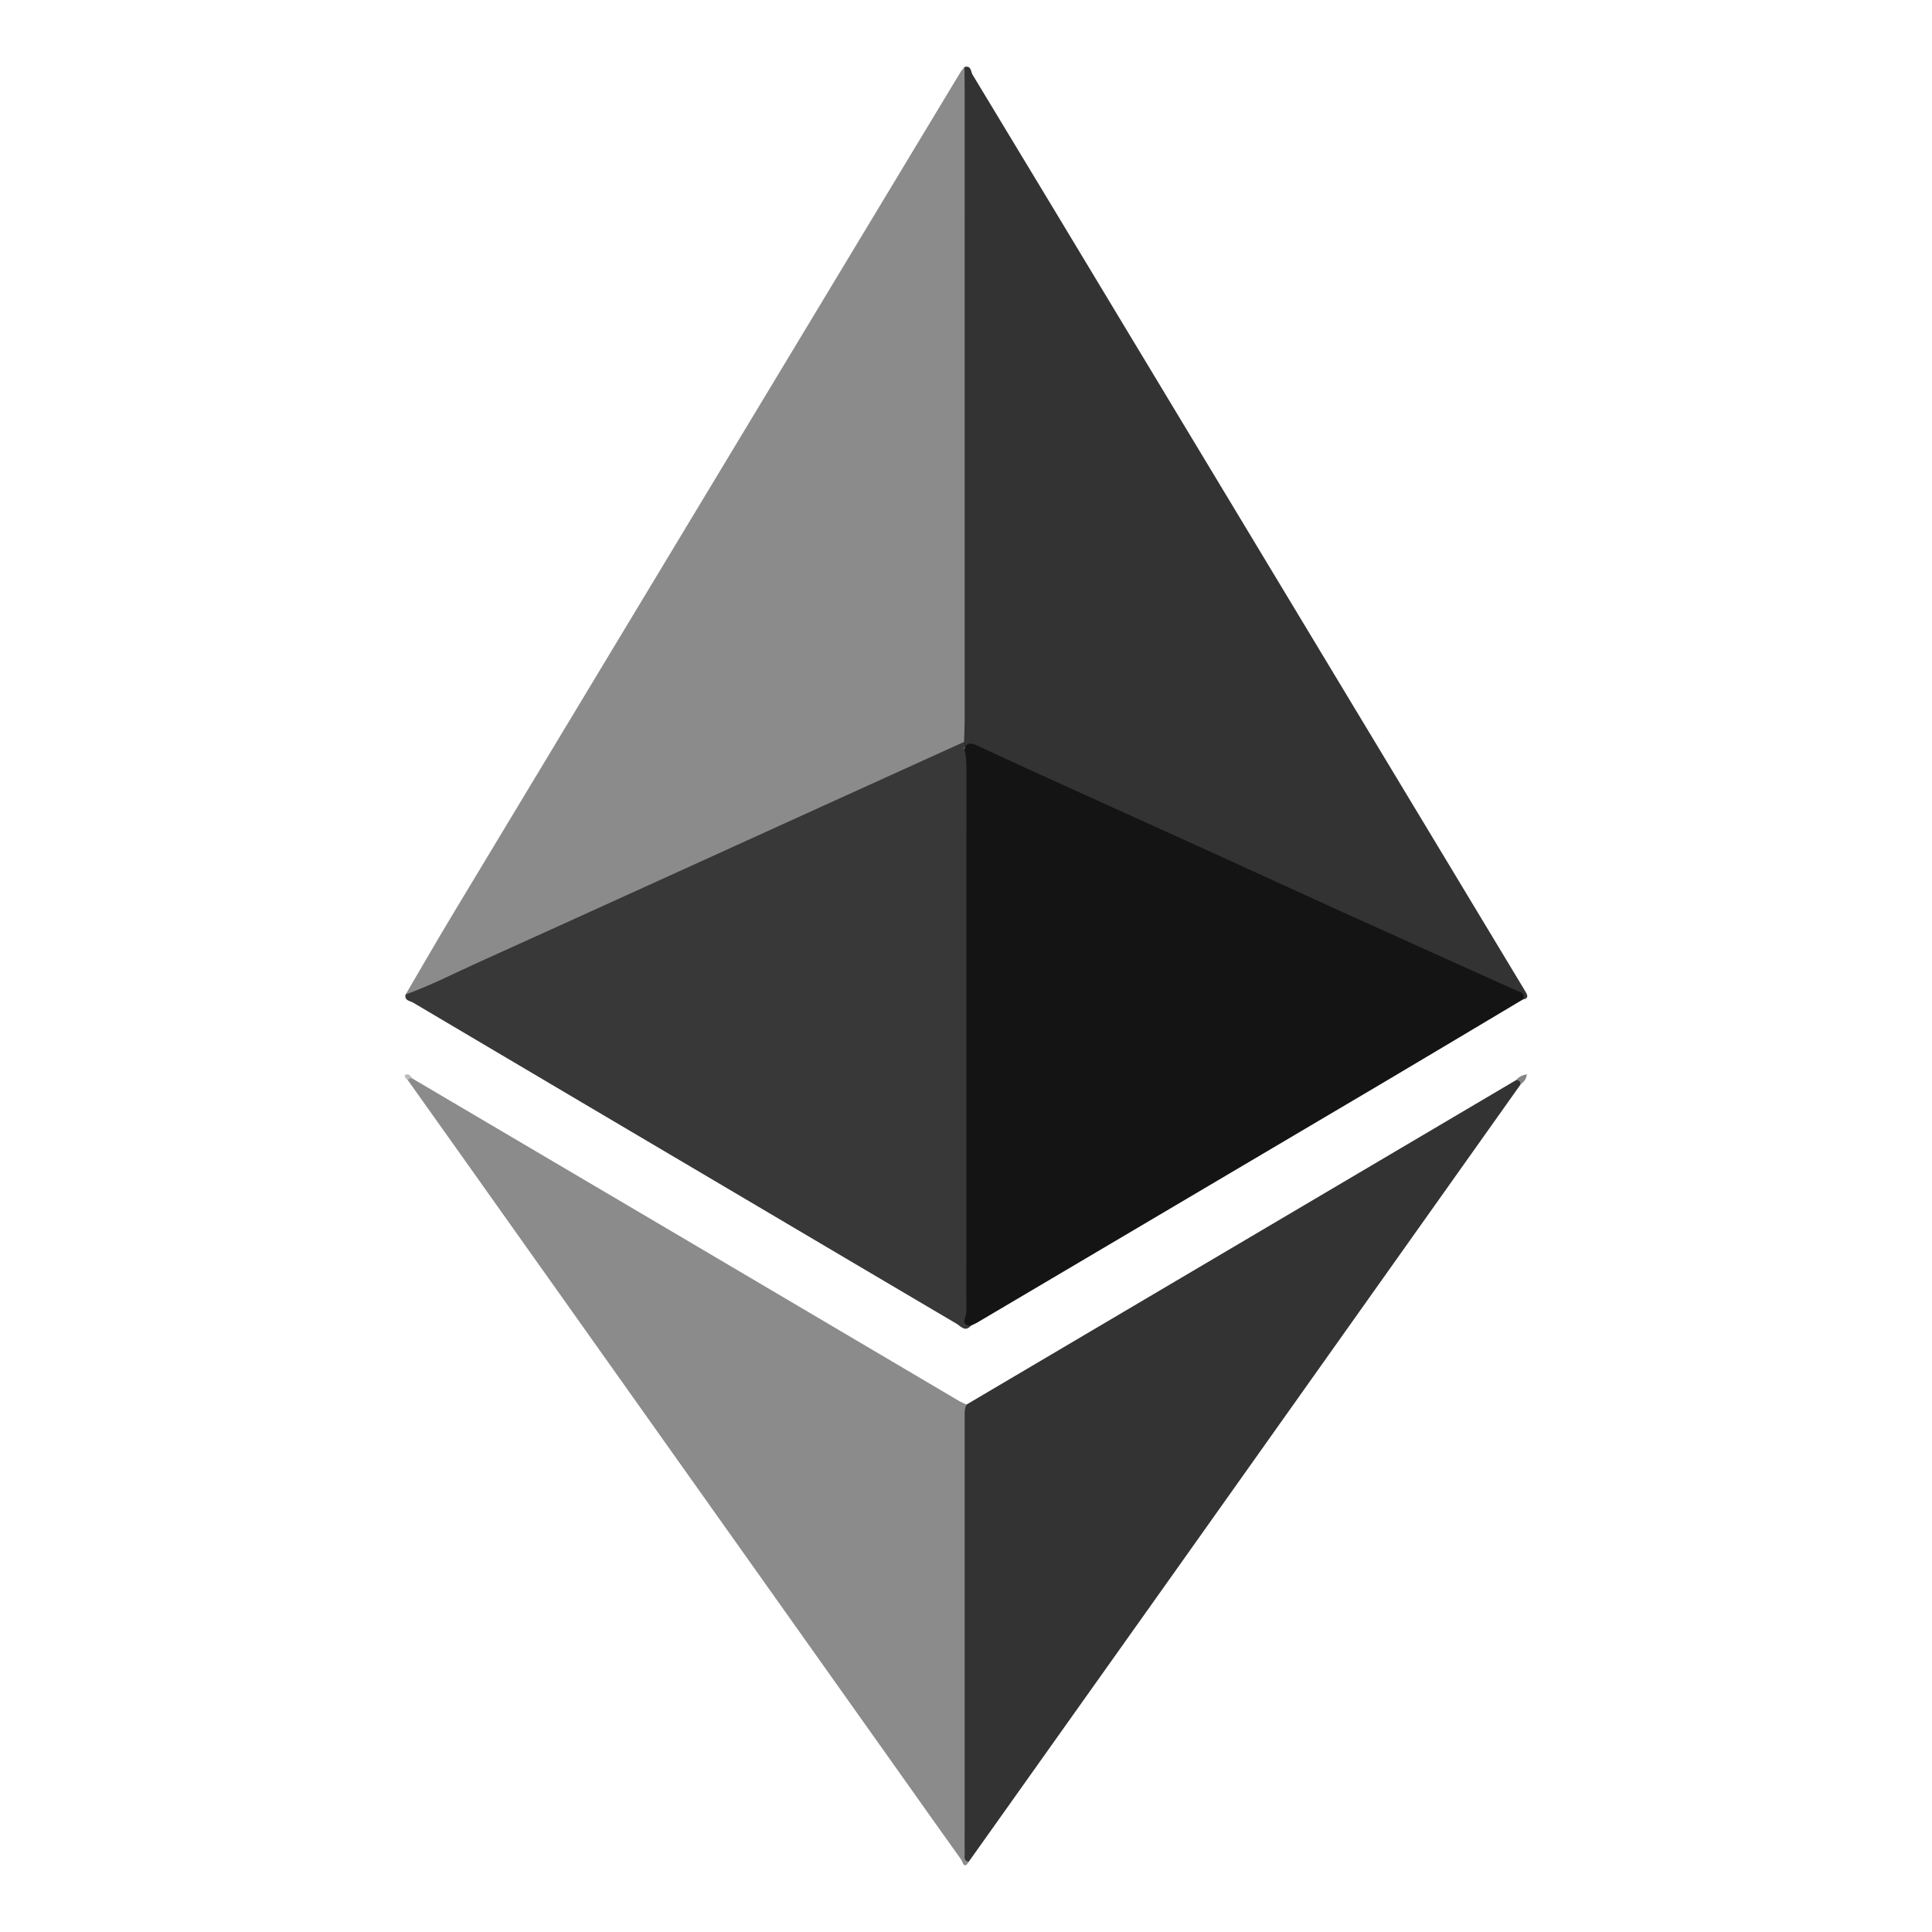
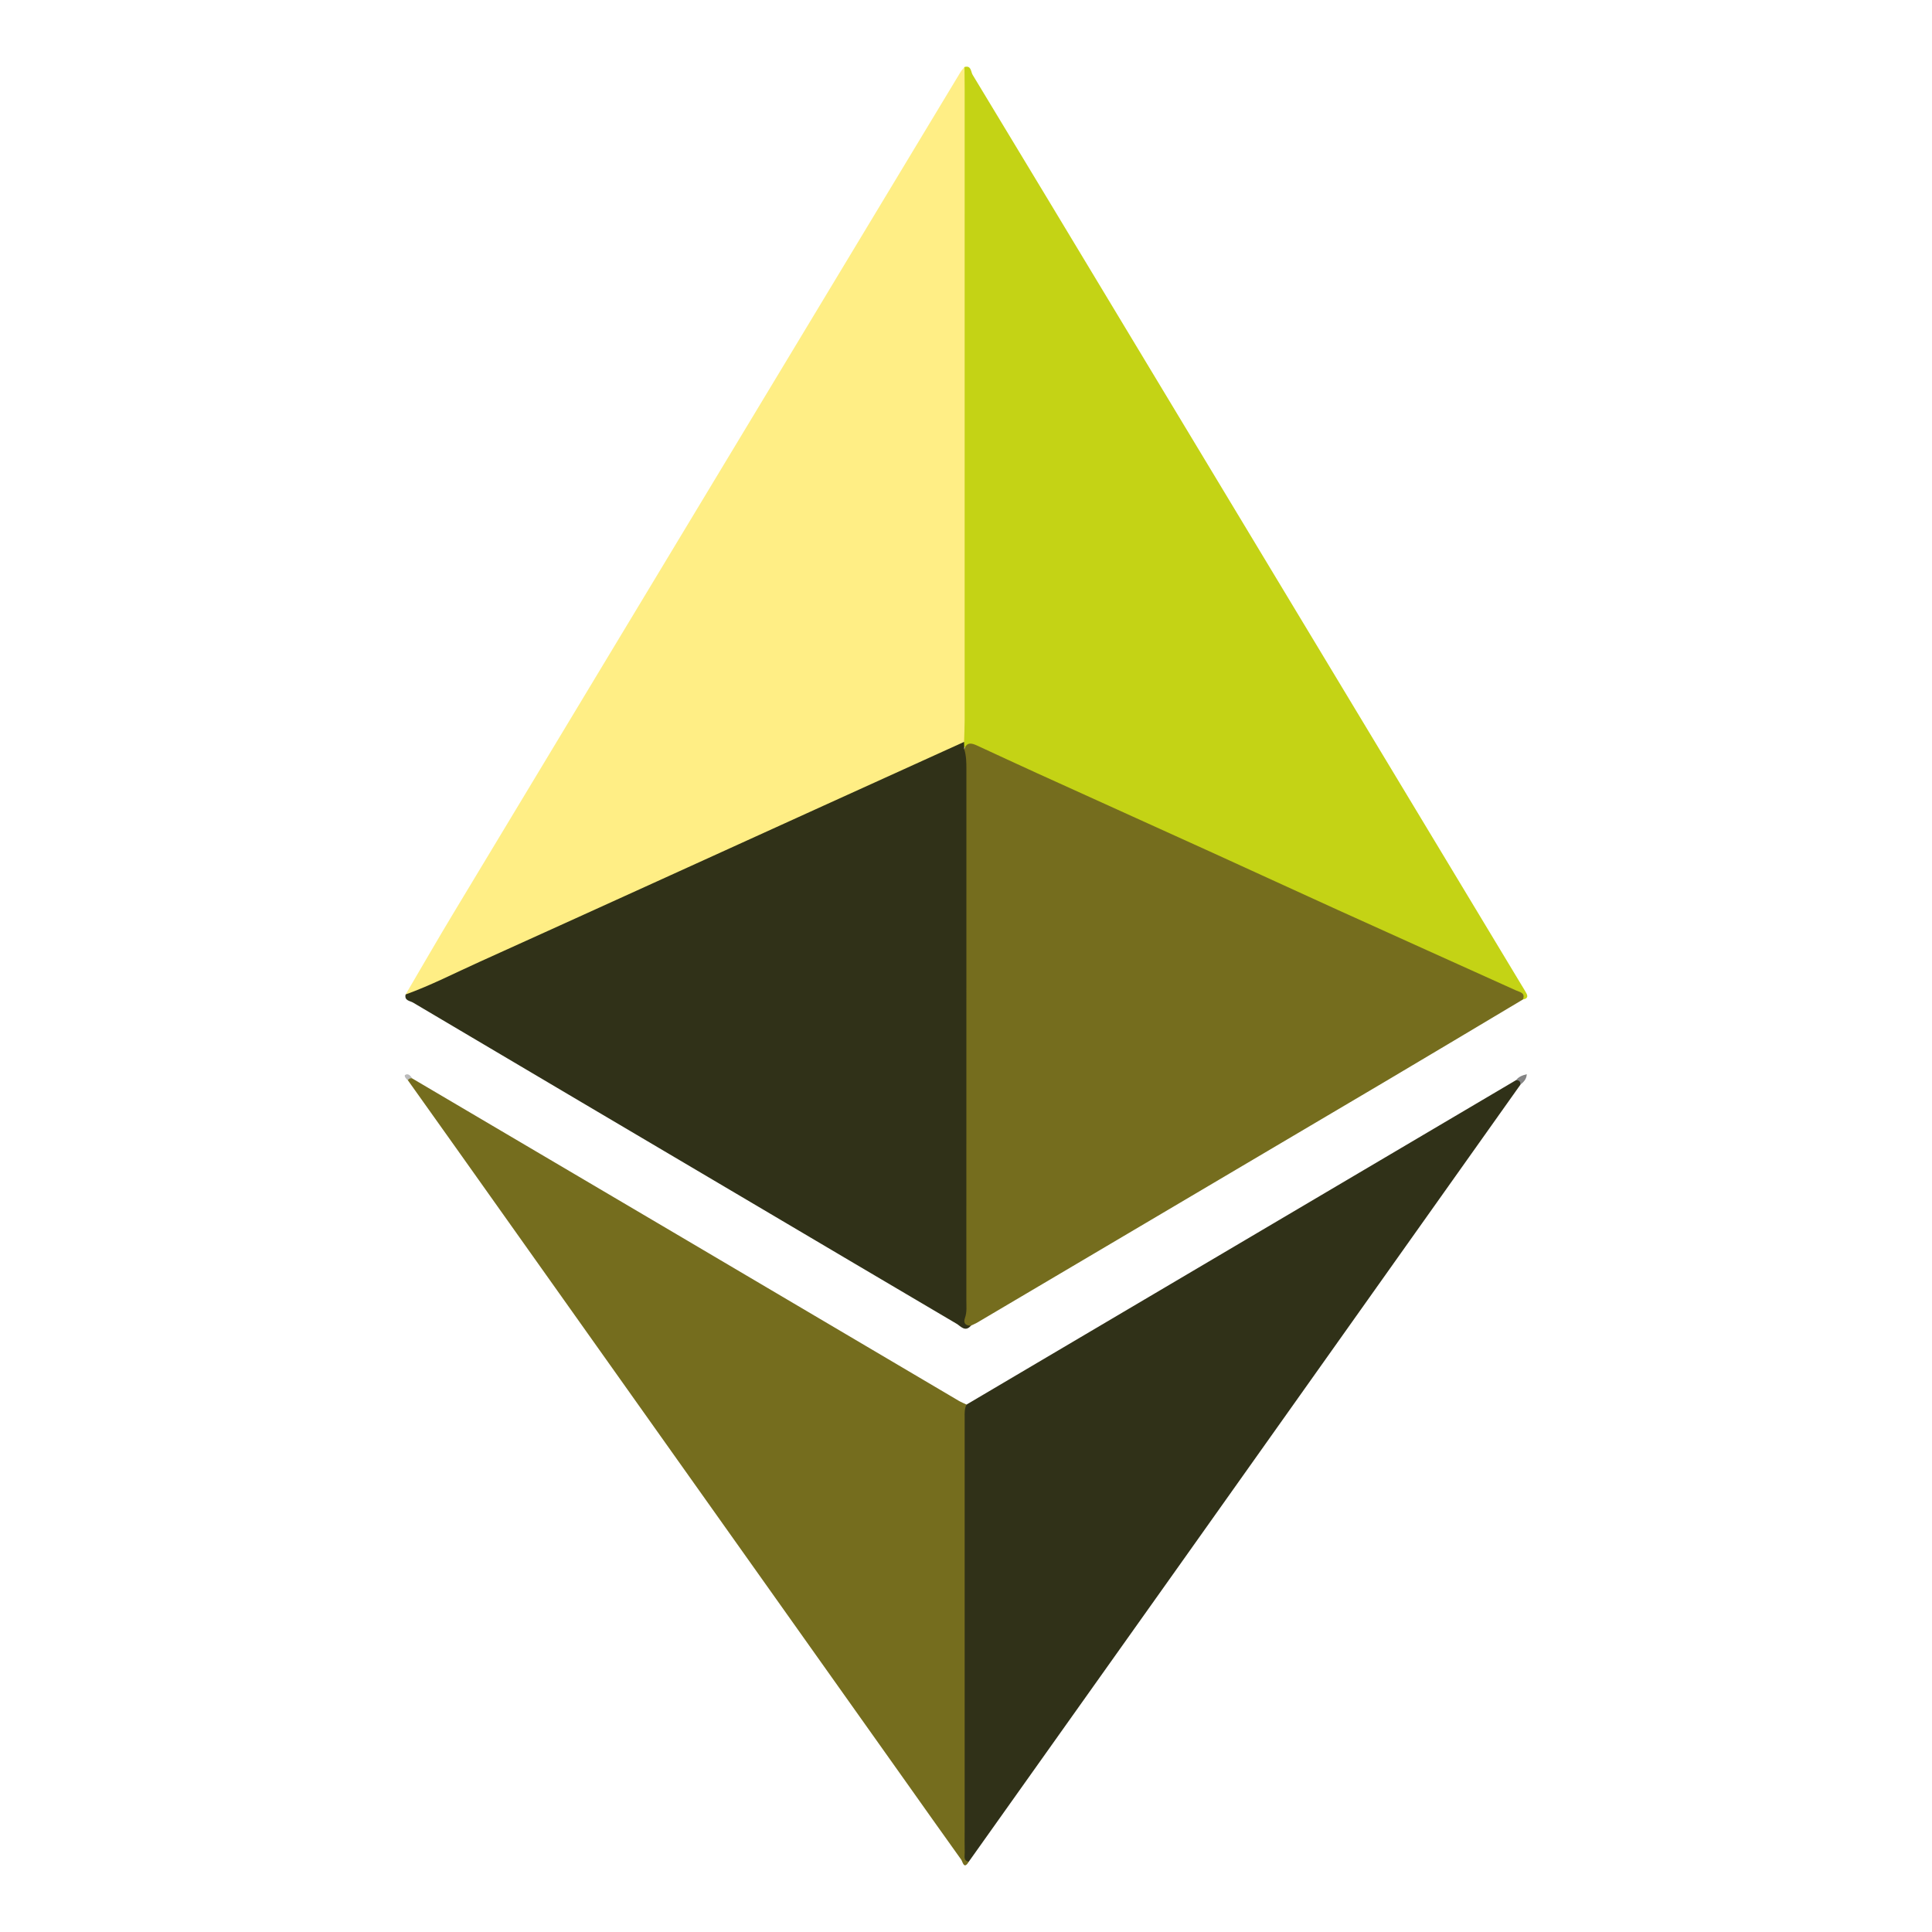
<svg xmlns="http://www.w3.org/2000/svg" version="1.1" id="svg7997" x="0px" y="0px" width="144px" height="144px" viewBox="0 0 144 144" enable-background="new 0 0 144 144" xml:space="preserve">
  <g>
-     <path fill-rule="evenodd" clip-rule="evenodd" fill="#333333" d="M71.887,4.995c0.51-0.145,0.473,0.36,0.603,0.574   c3.78,6.235,7.536,12.483,11.302,18.728c9.863,16.365,19.729,32.728,29.595,49.093c0.13,0.215,0.265,0.428,0.385,0.65   c0.152,0.283,0.013,0.412-0.265,0.454c-0.264-0.253-0.562-0.443-0.901-0.596c-6.297-2.832-12.575-5.706-18.861-8.559   c-5.779-2.621-11.548-5.266-17.334-7.871c-0.688-0.31-1.368-0.635-2.064-0.929c-0.838-0.355-1.593-0.968-2.594-0.806   c-0.099-0.18-0.107-0.378-0.134-0.575c-0.035-0.335-0.022-0.671-0.022-1.006c-0.001-15.646-0.001-31.292-0.001-46.938   C71.594,6.462,71.579,5.707,71.887,4.995z" />
-     <path fill-rule="evenodd" clip-rule="evenodd" fill="#8B8B8B" d="M71.887,4.995C71.891,5.523,71.9,6.052,71.9,6.58   c0,15.71,0.001,31.419-0.001,47.128c0,0.53-0.029,1.061-0.043,1.59c-0.339,0.494-0.896,0.663-1.398,0.883   c-6.243,2.733-12.418,5.614-18.624,8.428c-5.951,2.699-11.917,5.369-17.843,8.125c-0.961,0.447-1.915,0.918-2.906,1.3   c-0.272,0.104-0.54,0.34-0.853,0.088c1.199-2.042,2.381-4.097,3.604-6.126c7.67-12.737,15.351-25.47,23.029-38.203   c4.907-8.138,9.811-16.275,14.721-24.412C71.668,5.243,71.785,5.124,71.887,4.995z" />
-     <path fill-rule="evenodd" clip-rule="evenodd" fill="#383838" d="M30.232,74.122c1.89-0.68,3.675-1.602,5.502-2.427   c8.542-3.86,17.071-7.748,25.604-11.624c3.504-1.592,7.011-3.183,10.517-4.773c0.004,0.179,0.01,0.358,0.014,0.538   c0.359,0.183,0.369,0.536,0.407,0.866c0.048,0.417,0.031,0.838,0.031,1.257c0.001,12.836-0.003,25.673,0.01,38.509   c0,0.777-0.18,1.562,0.053,2.336c-0.432,0.511-0.763,0.042-1.079-0.144c-5.108-3.006-10.208-6.027-15.311-9.041   c-8.401-4.963-16.804-9.922-25.199-14.895C30.557,74.593,30.122,74.585,30.232,74.122z" />
-     <path fill-rule="evenodd" clip-rule="evenodd" fill="#141414" d="M72.369,98.805c-0.41,0.013-0.586-0.186-0.447-0.571   c0.156-0.439,0.104-0.886,0.104-1.328c0.002-13.196,0.002-26.39,0.004-39.585c0-0.501-0.008-1-0.161-1.484   c0.194-0.563,0.573-0.446,0.97-0.263c1.491,0.687,2.979,1.382,4.474,2.061c4.339,1.97,8.683,3.93,13.021,5.902   c3.117,1.417,6.227,2.855,9.346,4.269c4.438,2.012,8.884,4.009,13.324,6.016c0.279,0.128,0.708,0.171,0.503,0.673   c-3.432,2.044-6.857,4.098-10.295,6.132C93.083,86.617,82.95,92.602,72.819,98.587C72.676,98.672,72.519,98.732,72.369,98.805z" />
-     <path fill-rule="evenodd" clip-rule="evenodd" fill="#333333" d="M113.325,80.842c-8.476,11.946-16.951,23.892-25.429,35.836   c-5.228,7.362-10.458,14.721-15.688,22.081c-0.633,0.077-0.559-0.448-0.565-0.769c-0.013-0.726-0.05-1.451-0.05-2.178   c0.001-9.841-0.001-19.68,0.01-29.519c0.001-0.56-0.182-1.202,0.438-1.606c13.65-8.06,27.301-16.119,40.953-24.178   C113.351,80.374,113.468,80.479,113.325,80.842z" />
-     <path fill-rule="evenodd" clip-rule="evenodd" fill="#8B8B8B" d="M72.041,104.688c-0.165,0.311-0.141,0.647-0.141,0.981   c0,10.251,0,20.504,0,30.755c0,0.557-0.011,1.113,0.004,1.67c0.007,0.253-0.119,0.593,0.305,0.665   c-0.368,0.621-0.452,0.006-0.568-0.156c-1.433-1.998-2.851-4.007-4.273-6.012c-11.06-15.584-22.12-31.169-33.181-46.752   c-1.261-1.775-2.524-3.549-3.787-5.324c-0.004-0.272,0.102-0.315,0.309-0.145c6.572,3.873,13.144,7.746,19.716,11.622   c7.006,4.134,14.01,8.271,21.017,12.404C71.631,104.509,71.841,104.591,72.041,104.688z" />
-     <path fill-rule="evenodd" clip-rule="evenodd" fill="#848484" d="M113.325,80.842c0.015-0.236-0.107-0.337-0.332-0.332   c0.188-0.245,0.448-0.359,0.804-0.446C113.779,80.438,113.561,80.646,113.325,80.842z" />
-     <path fill-rule="evenodd" clip-rule="evenodd" fill="#BBBBBB" d="M30.708,80.37c-0.13-0.01-0.24,0.024-0.309,0.145   c-0.144-0.101-0.299-0.329-0.201-0.394C30.413,79.981,30.594,80.161,30.708,80.37z" />
+     <path fill="#C4D315" d="M71.887,4.995c0.51-0.145,0.473,0.36,0.603,0.574c3.779,6.235,7.535,12.483,11.302,18.728   c9.862,16.365,19.729,32.728,29.595,49.094c0.131,0.215,0.266,0.428,0.385,0.649c0.152,0.282,0.014,0.412-0.265,0.454   c-0.264-0.253-0.562-0.443-0.901-0.596c-6.297-2.833-12.574-5.707-18.86-8.56c-5.779-2.621-11.548-5.266-17.334-7.871   c-0.688-0.31-1.368-0.635-2.063-0.929c-0.839-0.355-1.594-0.968-2.595-0.806c-0.099-0.18-0.107-0.378-0.134-0.575   c-0.035-0.335-0.022-0.671-0.022-1.006c-0.001-15.646-0.001-31.292-0.001-46.938C71.594,6.462,71.579,5.707,71.887,4.995z" />
+     <path fill="#FFEE85" d="M71.887,4.995C71.891,5.523,71.9,6.052,71.9,6.58c0,15.71,0.001,31.419-0.001,47.128   c0,0.53-0.029,1.061-0.043,1.59c-0.339,0.494-0.896,0.663-1.398,0.883c-6.243,2.733-12.418,5.614-18.624,8.428   c-5.951,2.699-11.917,5.369-17.843,8.125c-0.961,0.447-1.915,0.918-2.906,1.3c-0.272,0.104-0.54,0.34-0.853,0.088   c1.199-2.042,2.381-4.097,3.604-6.126c7.67-12.737,15.351-25.47,23.029-38.203c4.907-8.138,9.811-16.275,14.721-24.412   C71.668,5.243,71.785,5.124,71.887,4.995z" />
+     <path fill="#303118" d="M30.232,74.122c1.89-0.681,3.675-1.603,5.502-2.427c8.542-3.86,17.071-7.748,25.604-11.624   c3.504-1.592,7.011-3.183,10.517-4.773c0.004,0.179,0.01,0.358,0.014,0.538c0.359,0.183,0.369,0.536,0.407,0.866   c0.048,0.417,0.031,0.838,0.031,1.257c0.001,12.836-0.003,25.673,0.01,38.51c0,0.776-0.18,1.561,0.053,2.336   c-0.432,0.51-0.763,0.041-1.079-0.145c-5.108-3.006-10.208-6.027-15.311-9.041c-8.401-4.963-16.804-9.922-25.199-14.895   C30.557,74.594,30.122,74.585,30.232,74.122z" />
+     <path fill="#756D1E" d="M72.369,98.805c-0.41,0.014-0.586-0.186-0.447-0.57c0.156-0.439,0.104-0.887,0.104-1.328   c0.002-13.196,0.002-26.39,0.004-39.585c0-0.501-0.008-1-0.161-1.484c0.194-0.563,0.573-0.446,0.97-0.263   c1.491,0.688,2.979,1.382,4.474,2.062c4.34,1.97,8.684,3.93,13.021,5.902c3.117,1.417,6.227,2.855,9.346,4.269   c4.438,2.012,8.885,4.009,13.324,6.016c0.279,0.128,0.708,0.171,0.503,0.673c-3.432,2.044-6.856,4.099-10.295,6.132   c-10.129,5.99-20.262,11.975-30.394,17.96C72.676,98.672,72.52,98.732,72.369,98.805z" />
+     <path fill="#303118" d="M113.325,80.842c-8.476,11.946-16.951,23.893-25.429,35.836c-5.229,7.362-10.459,14.721-15.688,22.081   c-0.633,0.077-0.559-0.448-0.565-0.769c-0.013-0.727-0.05-1.451-0.05-2.178c0.001-9.842-0.001-19.681,0.01-29.52   c0.001-0.561-0.182-1.202,0.438-1.605c13.65-8.061,27.301-16.119,40.953-24.178C113.352,80.374,113.468,80.479,113.325,80.842z" />
+     <path fill="#756D1E" d="M72.041,104.688c-0.165,0.312-0.141,0.647-0.141,0.981c0,10.251,0,20.504,0,30.755   c0,0.557-0.011,1.113,0.004,1.67c0.007,0.254-0.119,0.594,0.305,0.665c-0.368,0.621-0.452,0.007-0.568-0.155   c-1.433-1.998-2.851-4.008-4.273-6.013c-11.06-15.584-22.12-31.169-33.181-46.752c-1.261-1.774-2.524-3.549-3.787-5.323   c-0.004-0.272,0.102-0.315,0.309-0.146c6.572,3.873,13.144,7.746,19.716,11.622c7.006,4.134,14.01,8.271,21.017,12.404   C71.631,104.509,71.841,104.591,72.041,104.688z" />
+     <path fill="#848484" d="M113.325,80.842c0.015-0.236-0.107-0.337-0.332-0.332c0.188-0.244,0.448-0.359,0.804-0.445   C113.779,80.438,113.561,80.646,113.325,80.842z" />
+     <path fill="#BBBBBB" d="M30.708,80.37c-0.13-0.011-0.24,0.024-0.309,0.146c-0.144-0.102-0.299-0.33-0.201-0.395   C30.413,79.98,30.594,80.161,30.708,80.37z" />
  </g>
</svg>
